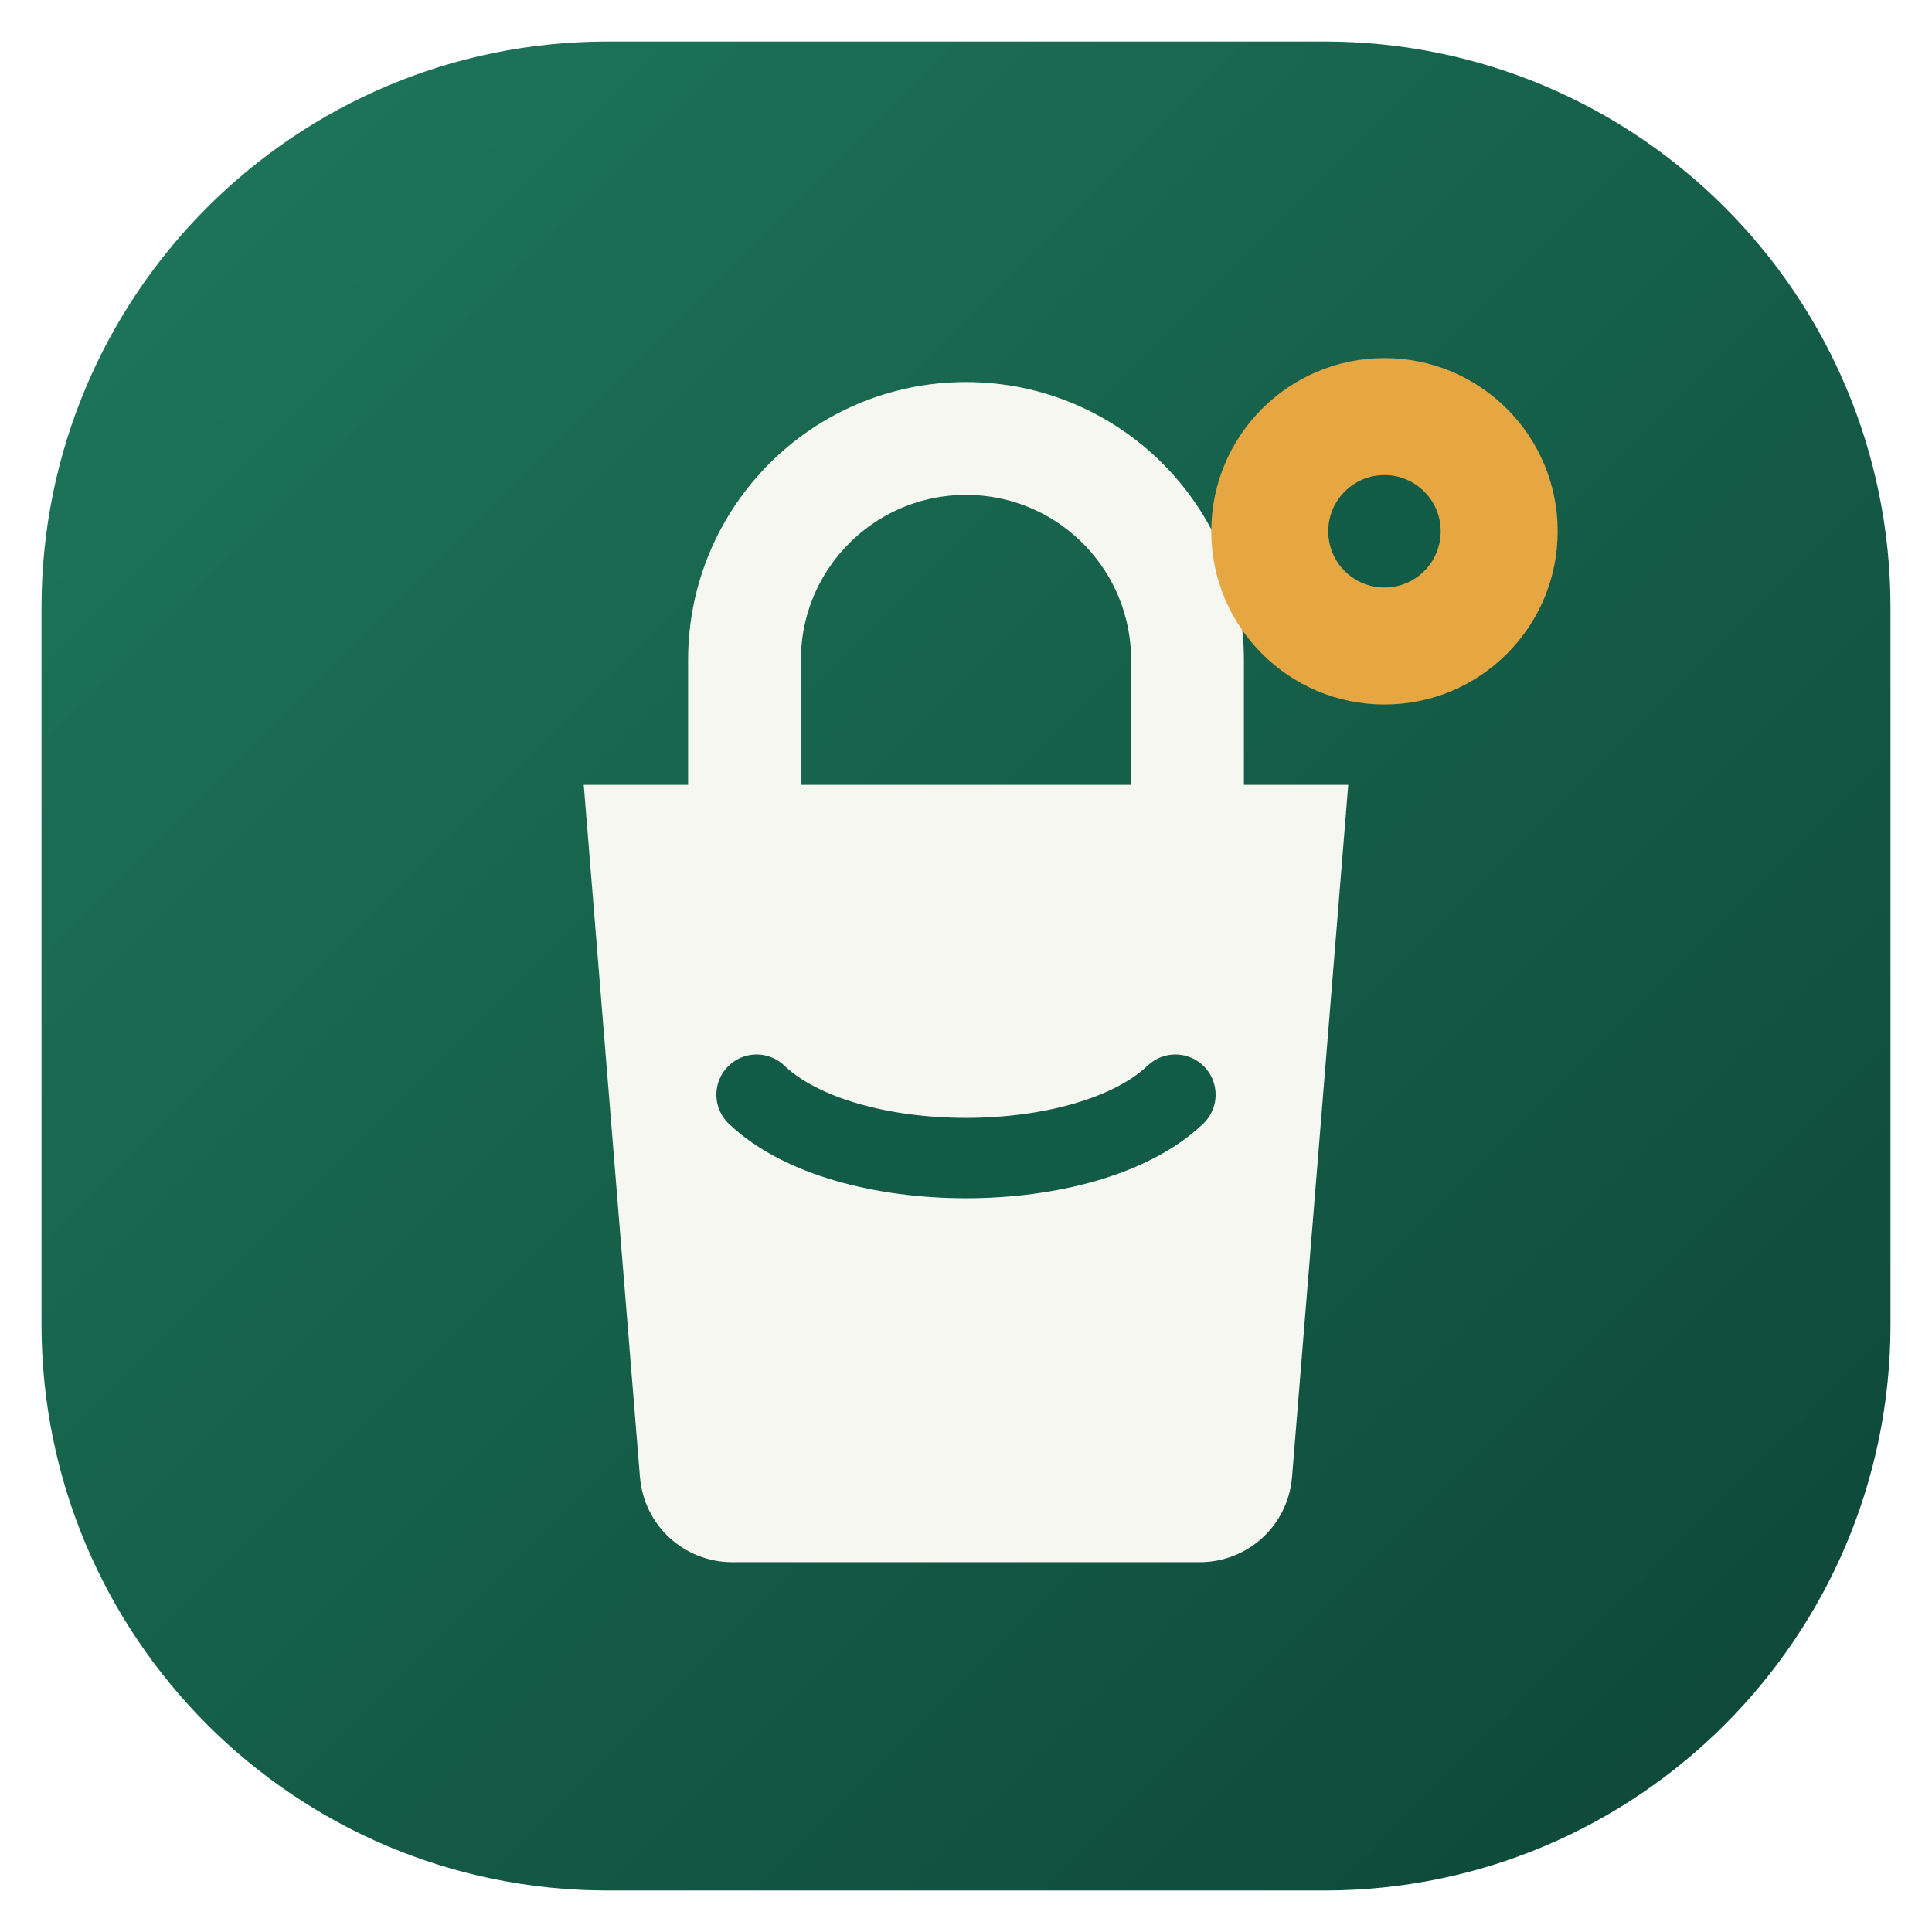
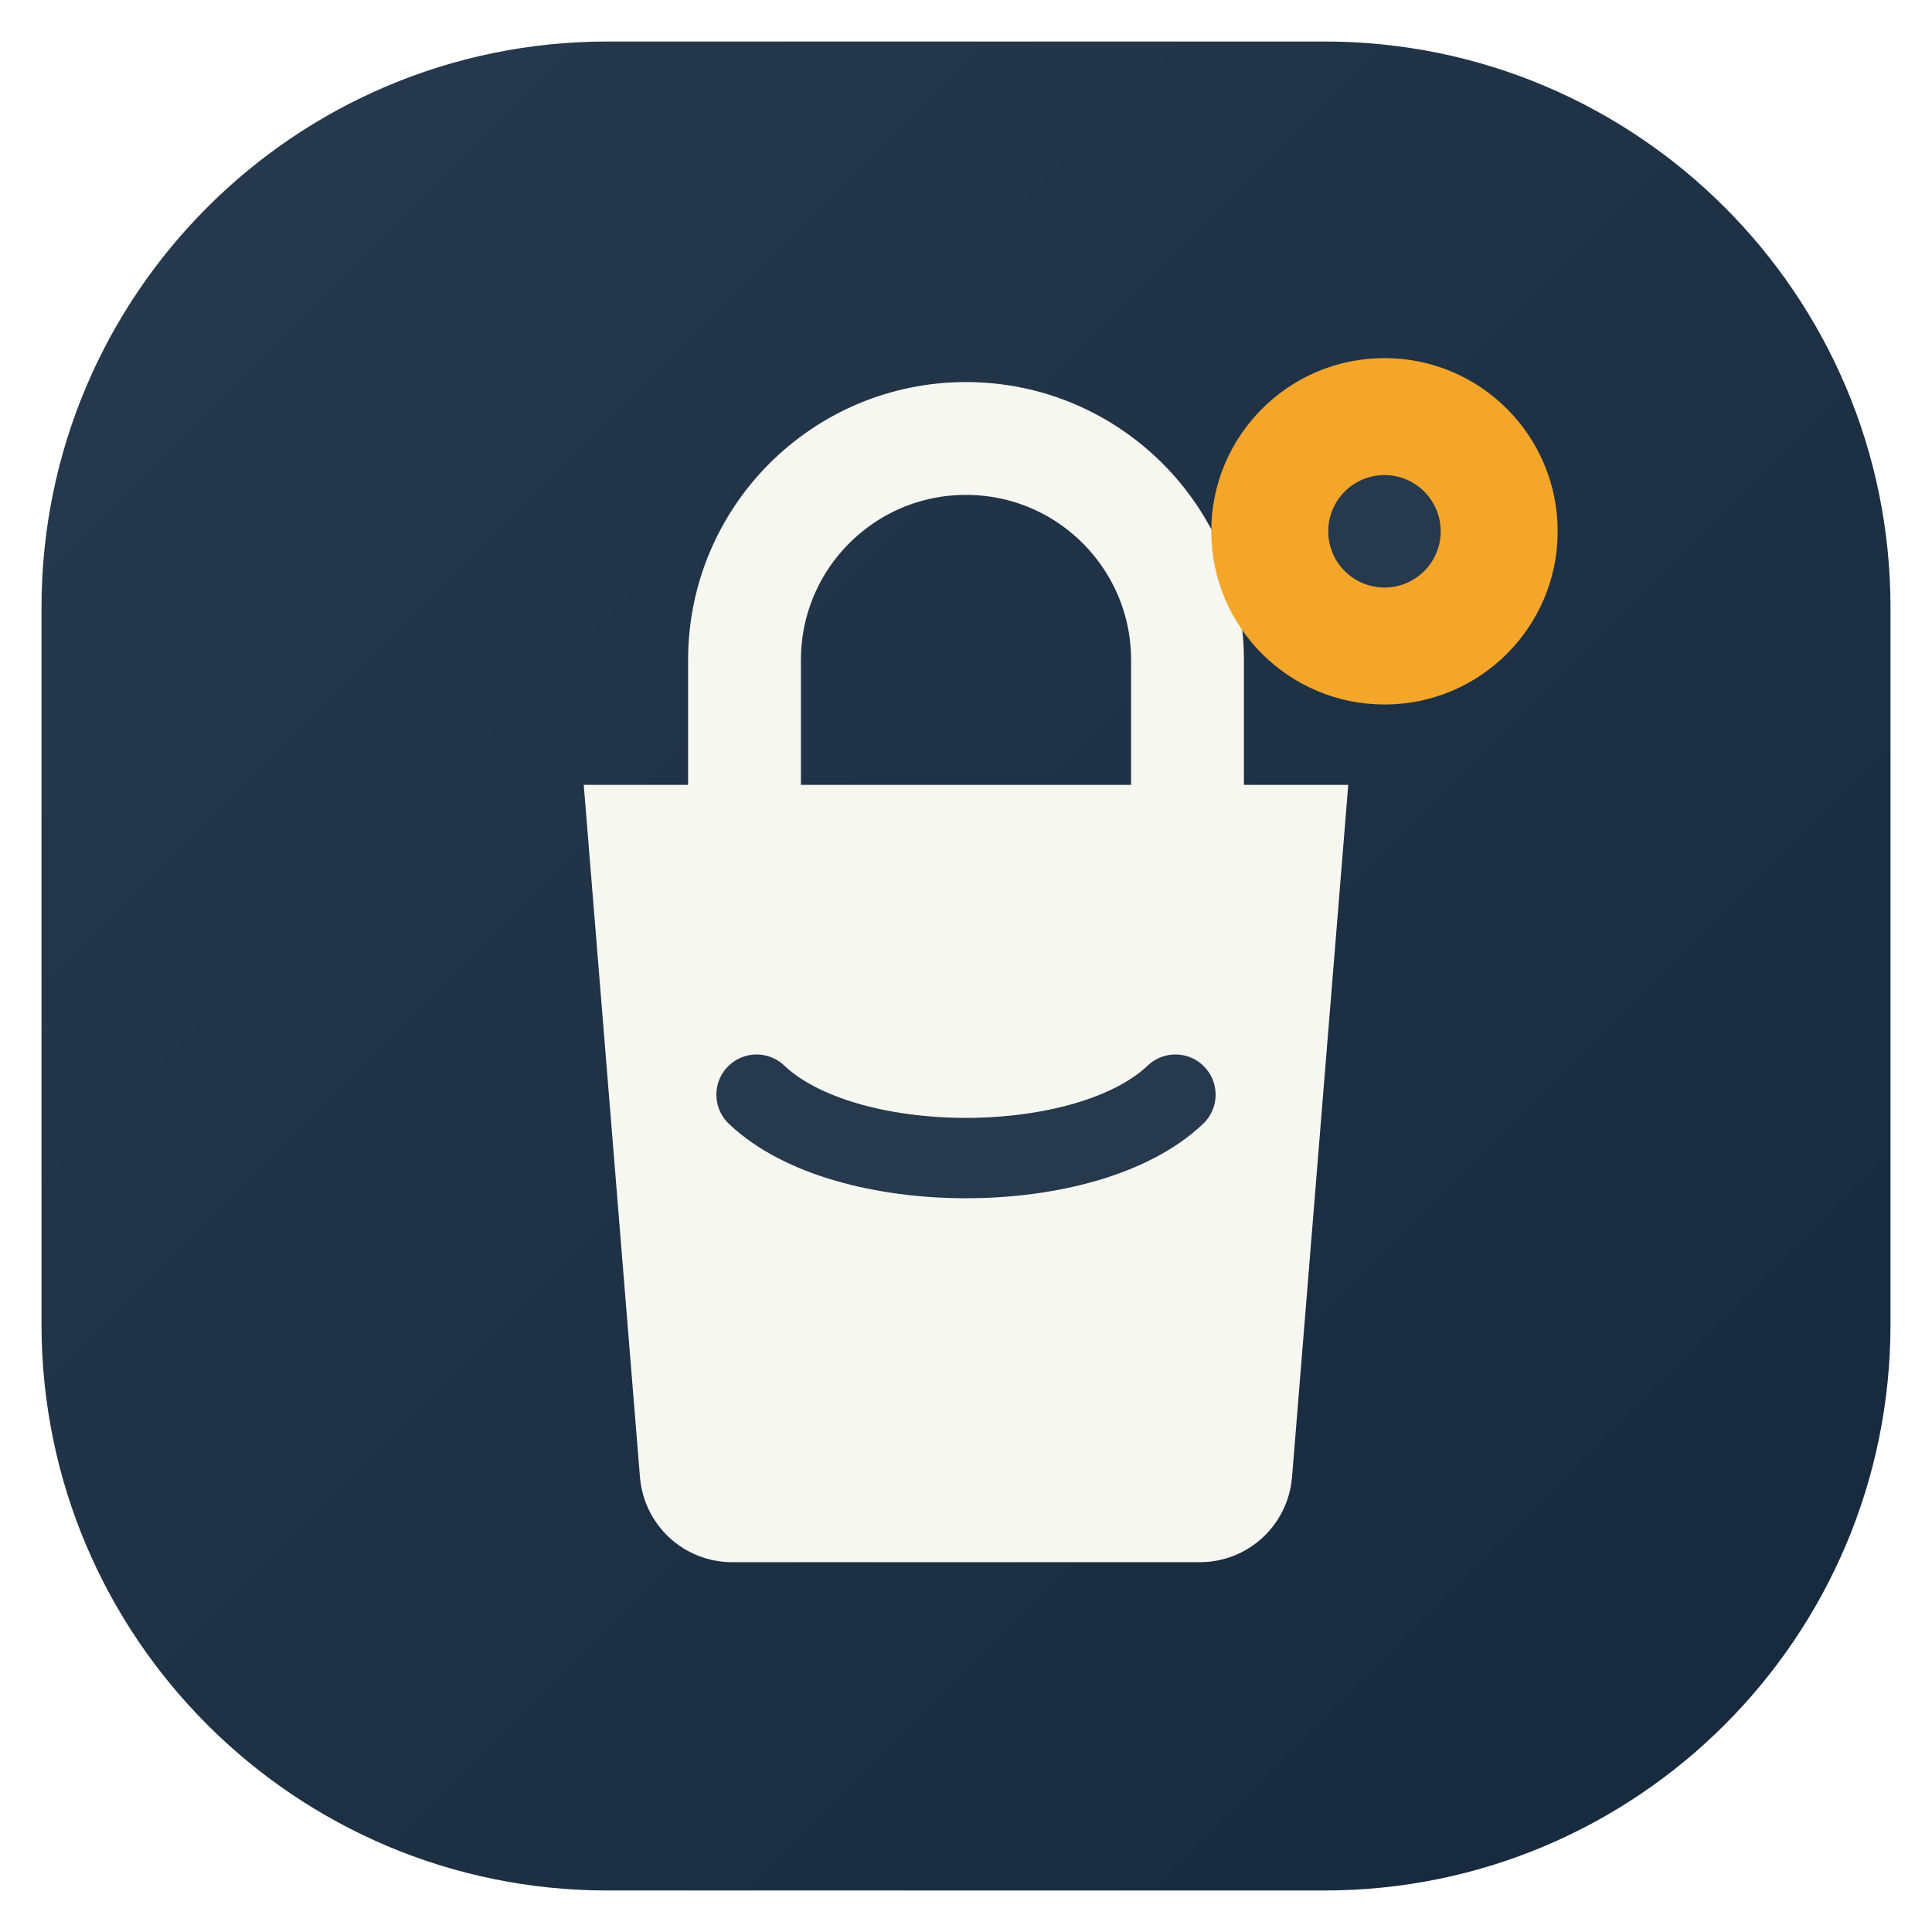
<svg xmlns="http://www.w3.org/2000/svg" width="512" height="512" viewBox="0 0 512 512">
  <defs>
    <linearGradient id="campustrader-mark-gradient" x1="42" y1="42" x2="470" y2="470" gradientUnits="userSpaceOnUse">
-       <stop offset="0" stop-color="#1d7559" />
-       <stop offset="1" stop-color="#0e4839" />
+       <stop offset="0" stop-color="#26394d" />
+       <stop offset="1" stop-color="#172a3d" />
    </linearGradient>
  </defs>
  <rect x="11" y="11" width="490" height="490" rx="150" fill="url(#campustrader-mark-gradient)" />
  <path d="M154.7 208h202.6l-14.9 183.5c-1.1 12.8-11.7 22.5-24.5 22.5H194.1c-12.8 0-23.4-9.7-24.5-22.5L154.7 208Z" fill="#F7F7F1" />
  <path d="M197.3 213.3v-38.4a58.7 58.7 0 0 1 117.4 0v38.4" fill="none" stroke="#F7F7F1" stroke-width="29.9" stroke-linecap="round" />
-   <path d="M200.5 290.1c23.5 22.4 87.5 22.4 111 0" fill="none" stroke="#125B47" stroke-width="21.3" stroke-linecap="round" />
-   <circle cx="366.9" cy="140.8" r="45.9" fill="#E6A641" />
-   <circle cx="366.9" cy="140.8" r="14.9" fill="#125B47" />
+   <path d="M200.5 290.1c23.5 22.4 87.5 22.4 111 0" fill="none" stroke="#26394d" stroke-width="21.3" stroke-linecap="round" />
+   <circle cx="366.9" cy="140.8" r="45.9" fill="#F4A62A" />
+   <circle cx="366.9" cy="140.8" r="14.9" fill="#26394d" />
</svg>
